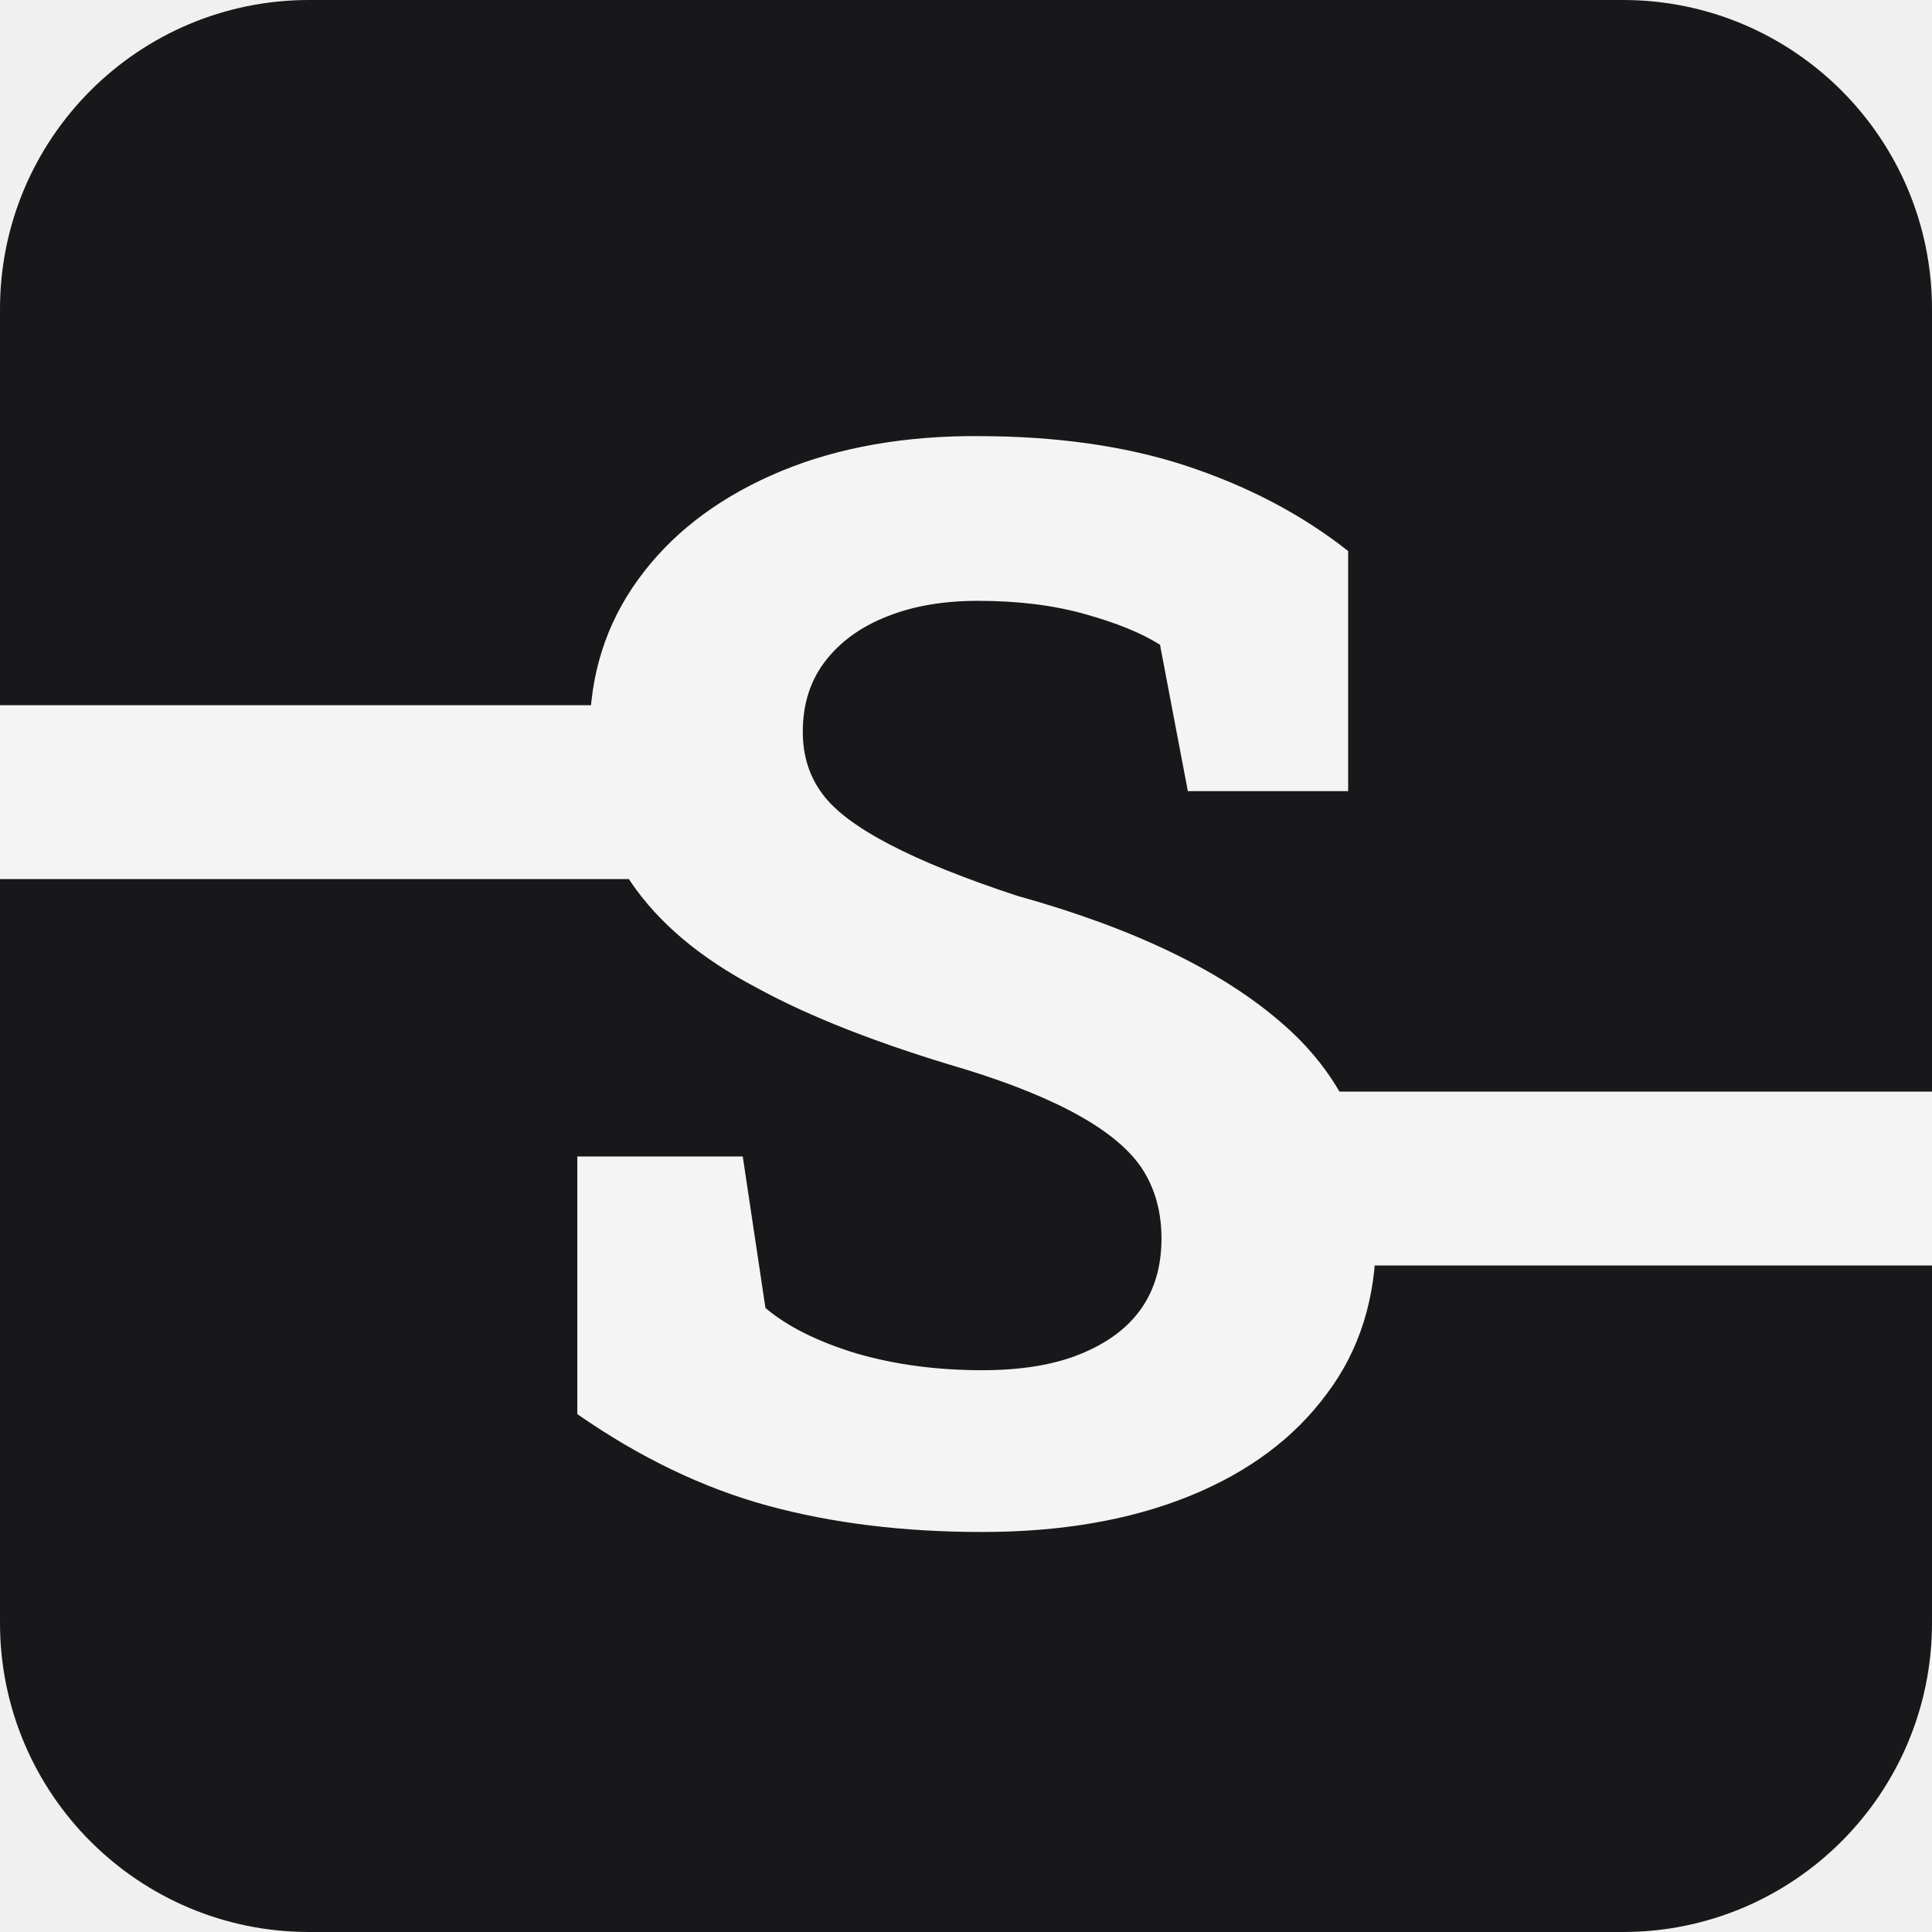
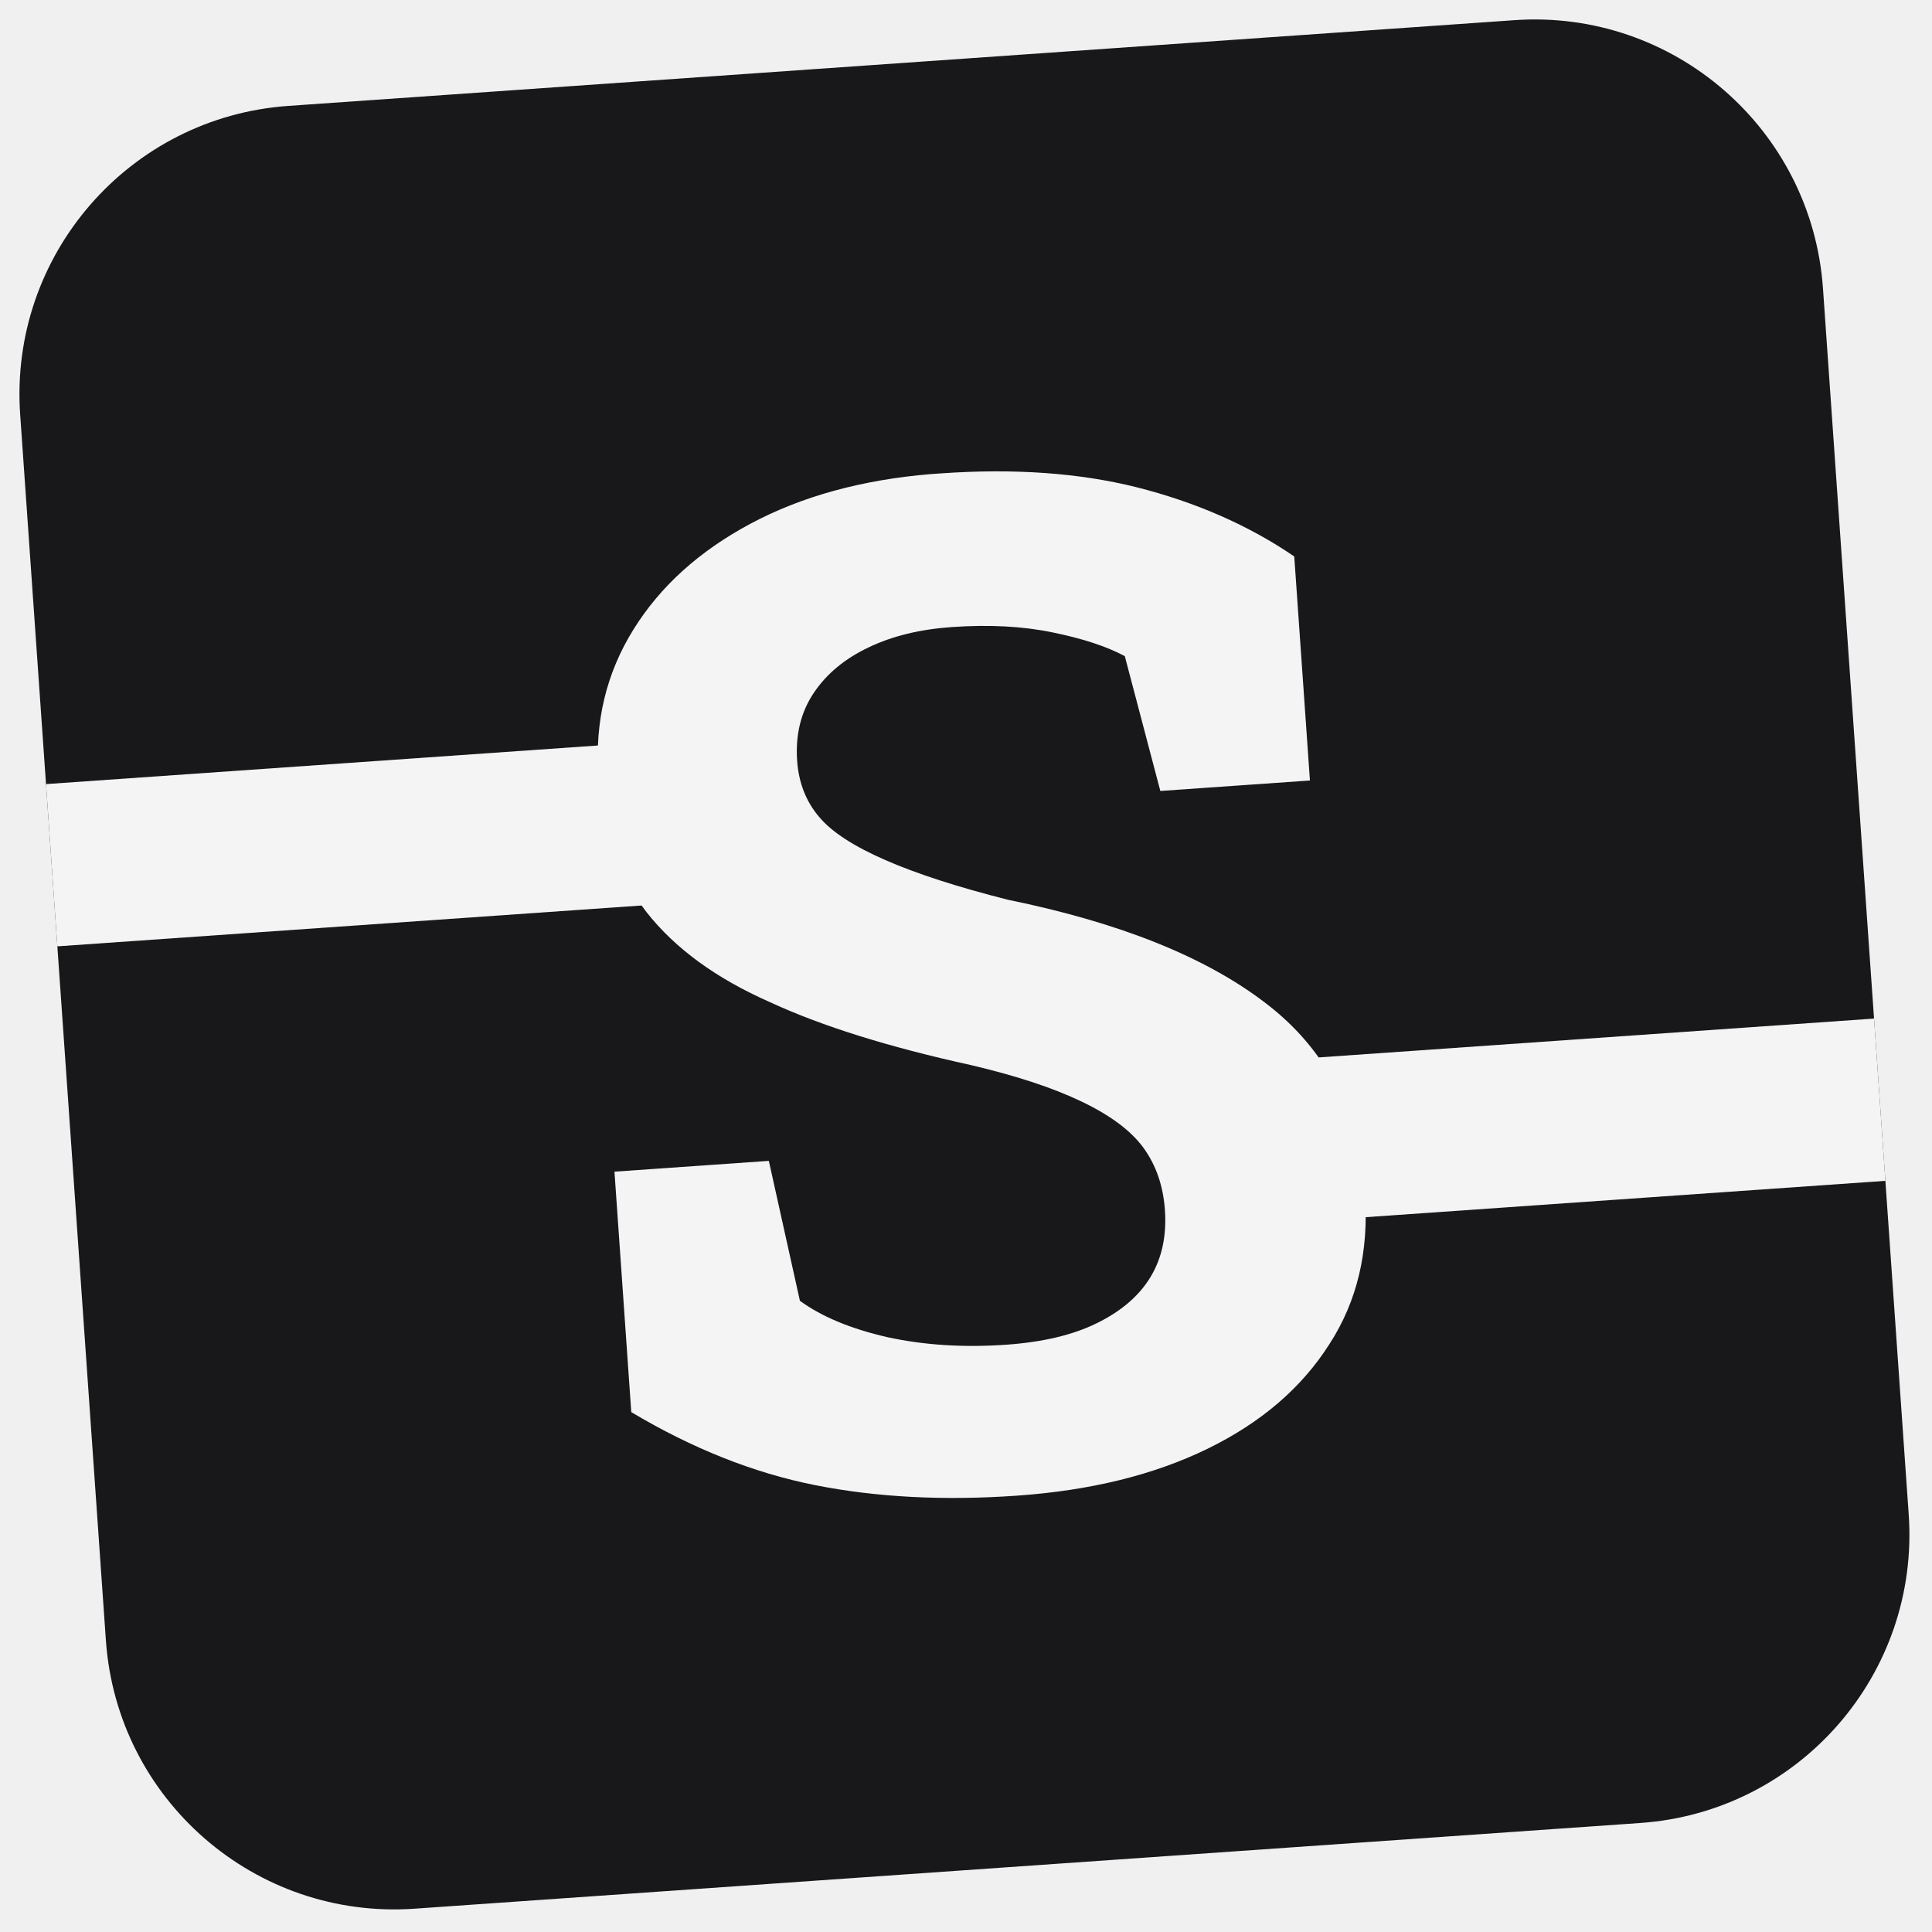
<svg xmlns="http://www.w3.org/2000/svg" width="200" height="200" viewBox="0 0 200 200" fill="none">
-   <g clip-path="url(#clip0_249_1095)">
-     <g clip-path="url(#clip1_249_1095)">
-       <rect width="200" height="200" fill="#18181B" />
-       <rect x="127" y="113" width="76" height="18" fill="#F4F4F5" />
-       <rect y="73" width="73" height="18" fill="#F4F4F5" />
-       <path d="M101.67 158.591C93.536 158.591 86.135 157.682 79.466 155.863C72.798 154.045 66.23 150.887 59.763 146.391V119.716H76.89L79.239 135.402C81.513 137.322 84.645 138.888 88.636 140.101C92.627 141.263 96.972 141.844 101.67 141.844C105.712 141.844 109.097 141.288 111.825 140.177C117.433 137.903 120.237 133.912 120.237 128.203C120.237 125.526 119.605 123.176 118.342 121.155C115.867 117.215 109.728 113.729 99.927 110.698C90.985 108.071 83.761 105.241 78.254 102.21C72.495 99.179 68.175 95.541 65.295 91.298C62.466 87.003 61.051 81.85 61.051 75.838C61.051 69.877 62.719 64.597 66.053 60C69.337 55.453 73.909 51.866 79.769 49.239C85.63 46.612 92.4 45.248 100.079 45.147H101.216C109.299 45.147 116.448 46.157 122.662 48.178C129.128 50.3 134.761 53.255 139.561 57.044V81.901H122.965L120.085 66.745C118.165 65.532 115.564 64.471 112.28 63.562C109.046 62.652 105.358 62.198 101.216 62.198C97.679 62.198 94.572 62.728 91.894 63.789C89.166 64.85 87.019 66.391 85.453 68.412C83.887 70.433 83.104 72.883 83.104 75.763C83.104 78.238 83.786 80.385 85.15 82.204C87.676 85.639 94.395 89.15 105.308 92.737C117.483 96.122 126.703 100.593 132.968 106.151C139.283 111.708 142.441 119.008 142.441 128.052C142.441 134.367 140.748 139.772 137.363 144.269C133.978 148.866 129.229 152.403 123.116 154.878C117.003 157.354 109.855 158.591 101.67 158.591Z" fill="#F4F4F5" />
+   <g clip-path="url(#clip0_295_3644)">
+     <g clip-path="url(#clip1_295_3644)">
+       <g clip-path="url(#clip2_295_3644)">
+         <rect width="187.082" height="187.082" transform="translate(0 13.0502) rotate(-4)" fill="#18181B" />
+         <rect x="125.881" y="110.207" width="71.091" height="16.837" transform="rotate(-4 125.881 110.207)" fill="#F4F4F5" />
+         <rect x="4.763" y="81.169" width="68.285" height="16.837" transform="rotate(-4 4.76331 81.1689)" fill="#F4F4F5" />
+         <path d="M105.25 154.832C97.66 155.363 90.694 154.997 84.353 153.735C78.011 152.473 71.677 149.955 65.349 146.181L63.609 121.29L79.59 120.173L82.806 134.657C85.052 136.3 88.077 137.557 91.881 138.428C95.681 139.252 99.773 139.511 104.157 139.204C107.929 138.94 111.051 138.201 113.524 136.986C118.609 134.498 120.965 130.591 120.592 125.264C120.417 122.765 119.675 120.615 118.364 118.811C115.797 115.296 109.842 112.443 100.499 110.254C91.983 108.386 85.057 106.218 79.721 103.749C74.148 101.296 69.88 98.183 66.916 94.411C63.996 90.589 62.34 85.873 61.948 80.263C61.559 74.7 62.77 69.665 65.581 65.157C68.349 60.7 72.381 57.054 77.678 54.221C82.975 51.387 89.204 49.672 96.363 49.077L97.423 49.003C104.966 48.475 111.703 48.952 117.633 50.432C123.806 51.99 129.255 54.38 133.981 57.603L135.603 80.797L120.117 81.88L116.44 67.925C114.57 66.919 112.073 66.099 108.949 65.464C105.873 64.827 102.402 64.643 98.536 64.913C95.236 65.144 92.371 65.842 89.942 67.007C87.466 68.174 85.562 69.752 84.233 71.74C82.903 73.728 82.333 76.066 82.52 78.753C82.682 81.063 83.459 83.022 84.85 84.63C87.431 87.671 93.93 90.509 104.347 93.144C115.93 95.508 124.825 99.079 131.033 103.856C137.289 108.629 140.711 115.235 141.301 123.674C141.713 129.567 140.487 134.721 137.622 139.138C134.763 143.649 130.563 147.259 125.02 149.967C119.477 152.676 112.887 154.298 105.25 154.832Z" fill="#F4F4F5" />
+       </g>
    </g>
  </g>
  <defs>
-     <clipPath id="clip0_249_1095">
-       <rect width="200" height="200" rx="32" fill="white" />
+     <clipPath id="clip0_295_3644">
+       <rect width="200" height="200" fill="white" />
    </clipPath>
-     <clipPath id="clip1_249_1095">
-       <rect width="200" height="200" fill="white" />
+     <clipPath id="clip1_295_3644">
+       <rect y="13.05" width="187.082" height="187.082" rx="29.933" transform="rotate(-4 0 13.0502)" fill="white" />
+     </clipPath>
+     <clipPath id="clip2_295_3644">
+       <rect width="187.082" height="187.082" fill="white" transform="translate(0 13.0502) rotate(-4)" />
    </clipPath>
  </defs>
</svg>
